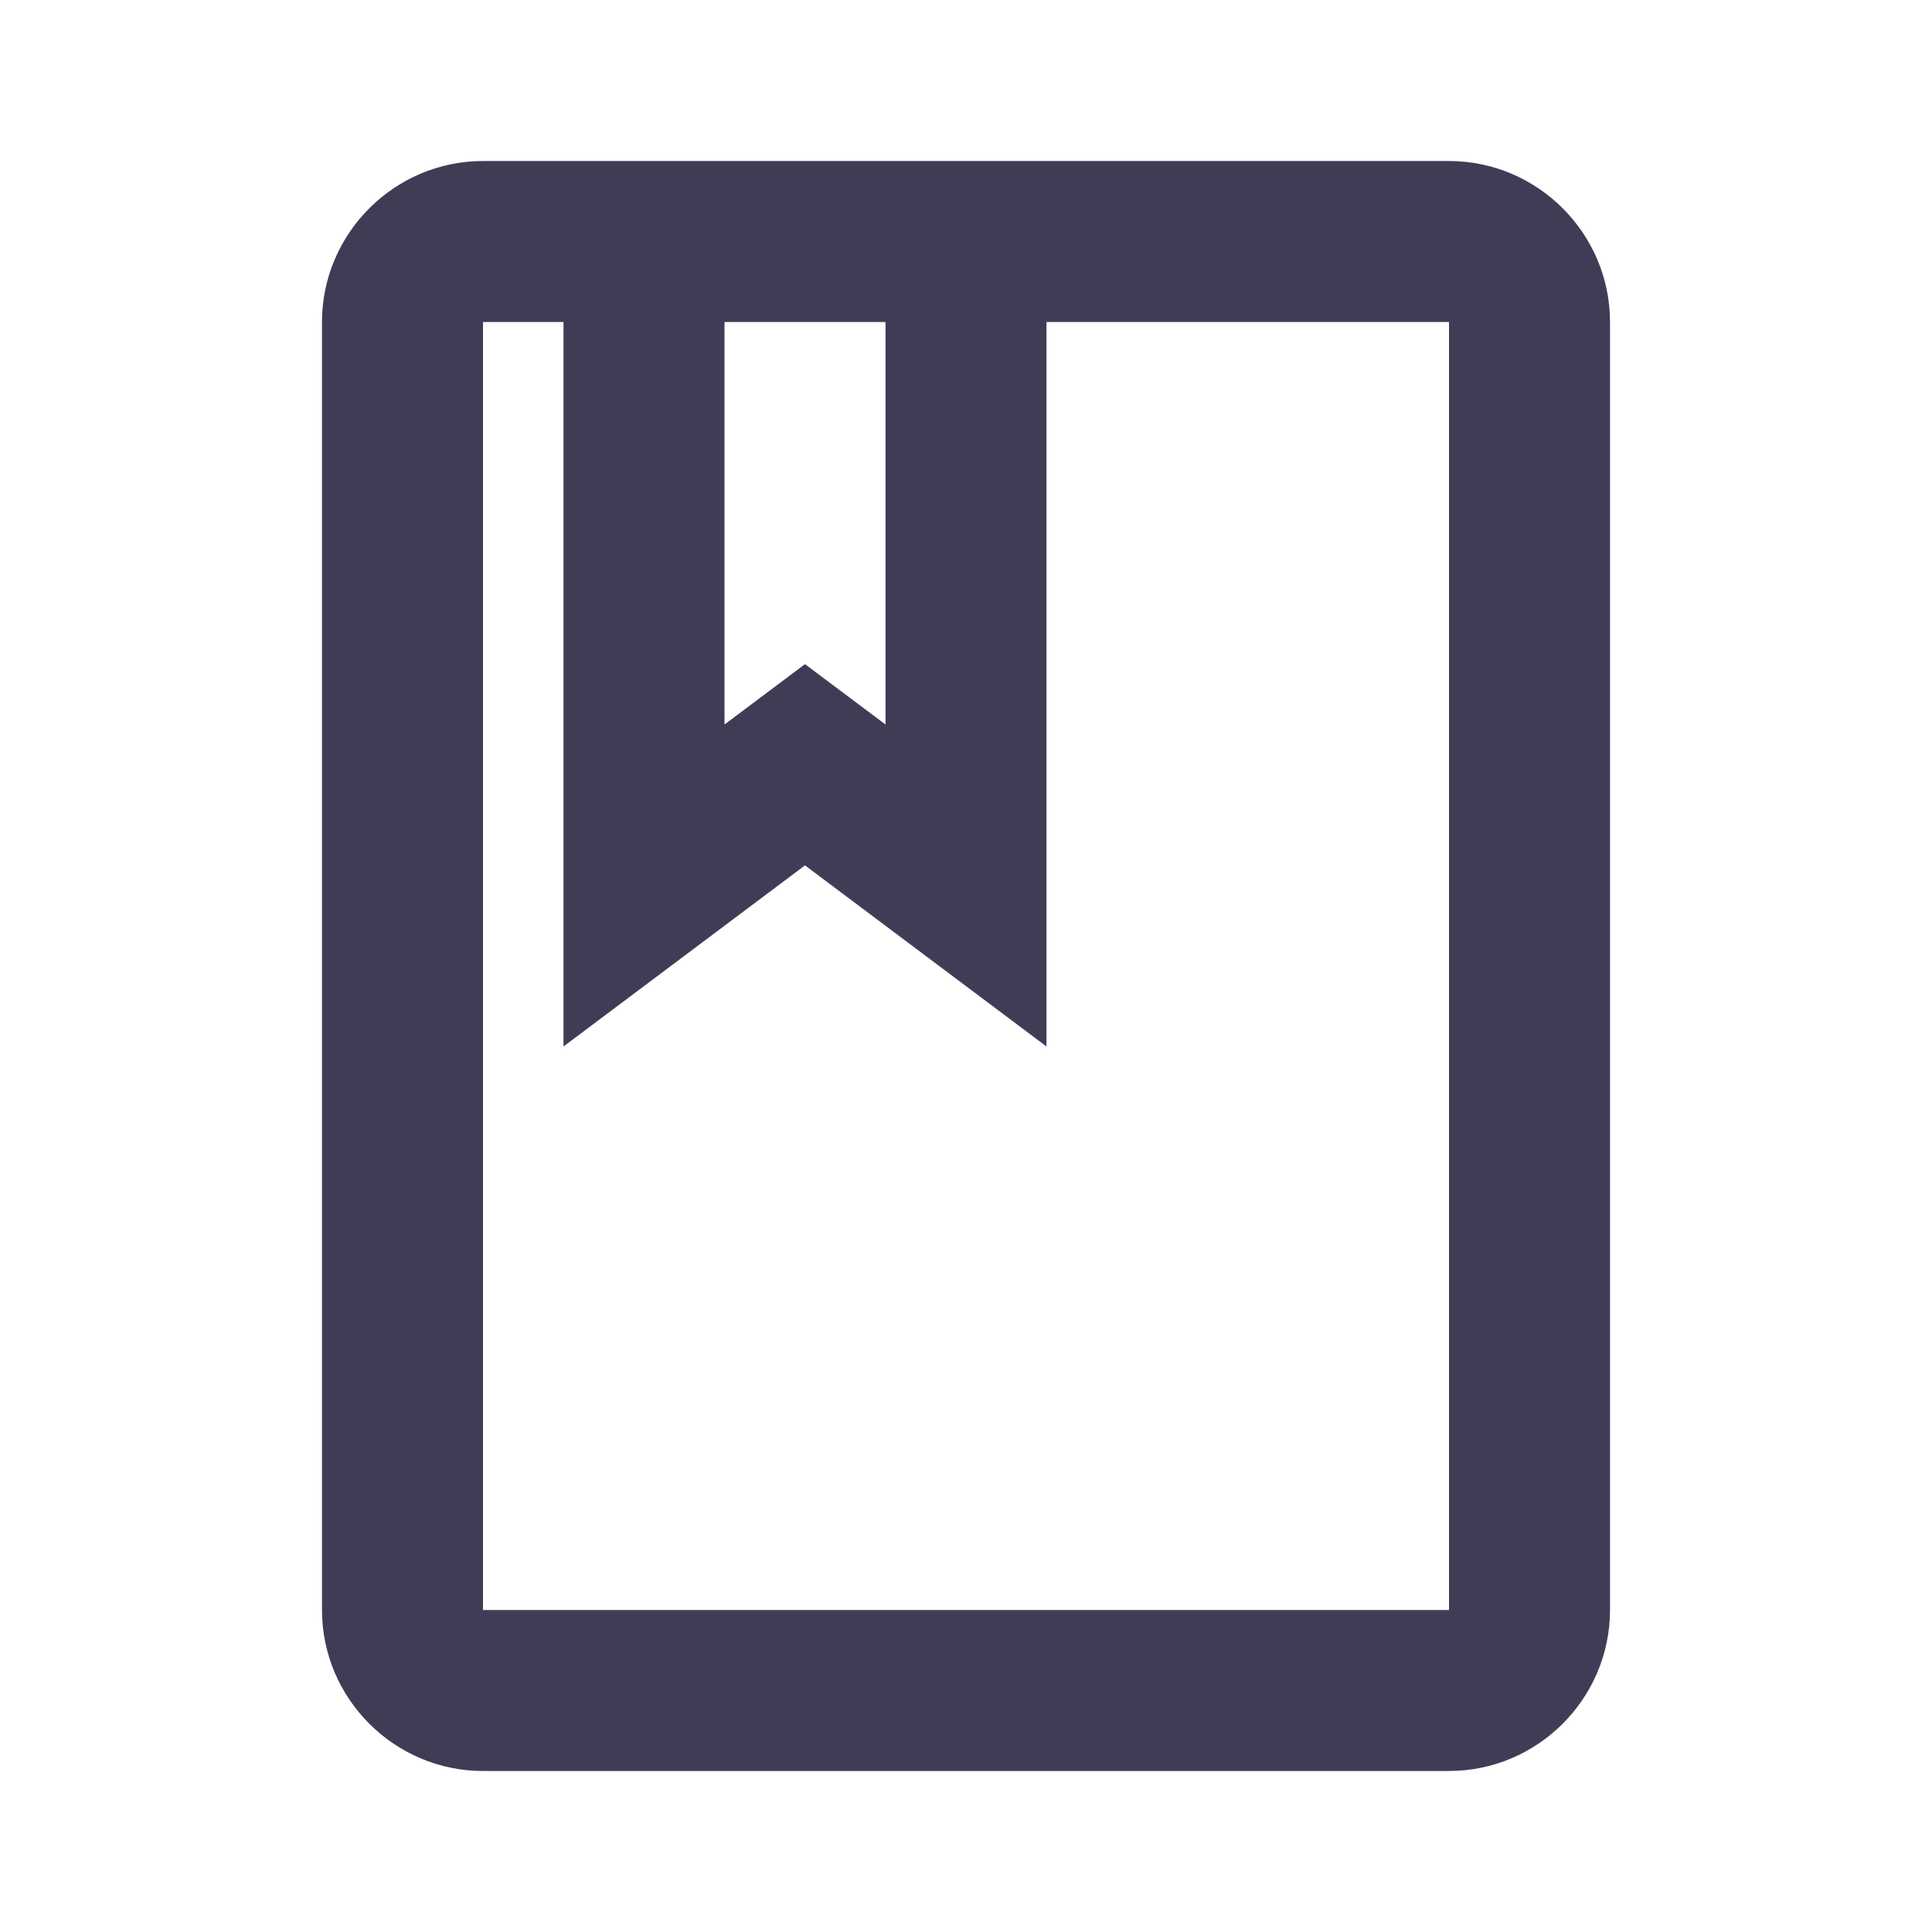
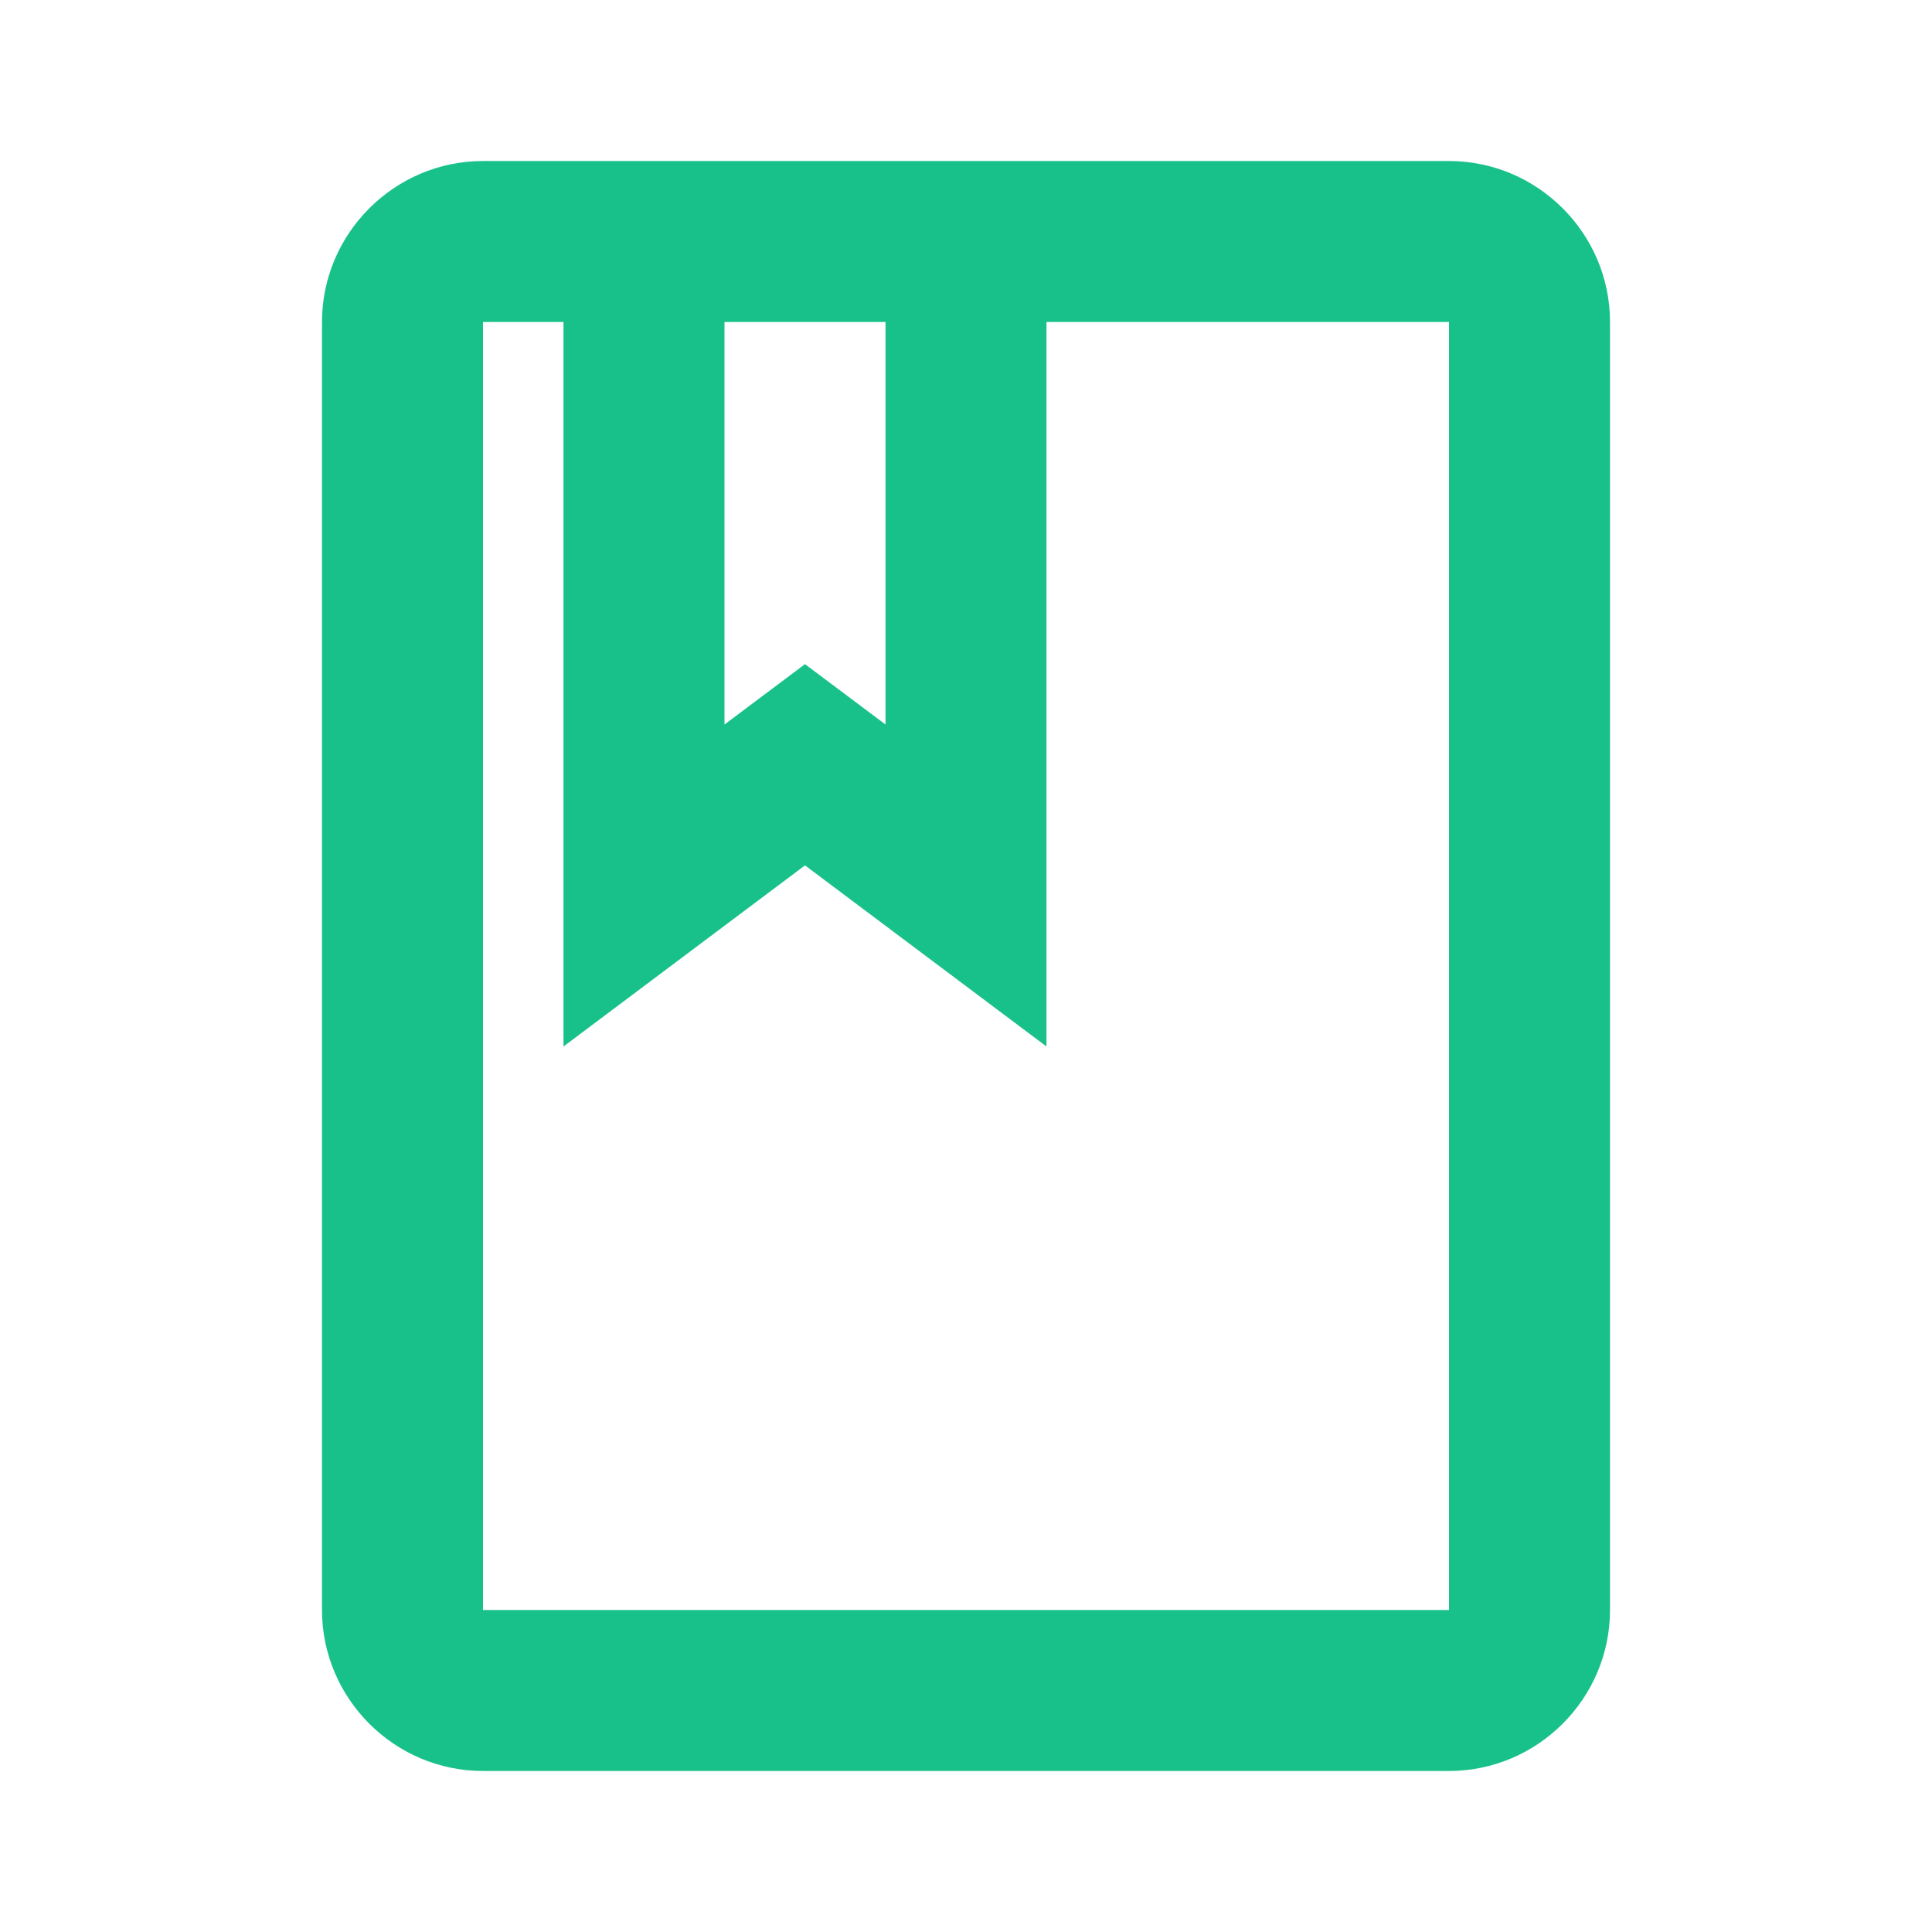
<svg xmlns="http://www.w3.org/2000/svg" viewBox="0 0 50 50" width="50" height="50" fill="none">
-   <path d="M37.5 4.167H12.5C10.208 4.167 8.333 6.042 8.333 8.333V41.667C8.333 43.958 10.208 45.833 12.5 45.833H37.5C39.792 45.833 41.667 43.958 41.667 41.667V8.333C41.667 6.042 39.792 4.167 37.5 4.167ZM18.75 8.333H22.917V18.75L20.833 17.188L18.75 18.75V8.333ZM37.5 41.667H12.5V8.333H14.583V27.083L20.833 22.396L27.083 27.083V8.333H37.5V41.667Z" fill="#3F3D56" />
+   <path d="M37.5 4.167H12.5C10.208 4.167 8.333 6.042 8.333 8.333V41.667C8.333 43.958 10.208 45.833 12.5 45.833H37.5C39.792 45.833 41.667 43.958 41.667 41.667V8.333C41.667 6.042 39.792 4.167 37.5 4.167ZM18.75 8.333H22.917V18.75L20.833 17.188L18.75 18.75V8.333ZM37.5 41.667H12.5V8.333H14.583V27.083L20.833 22.396L27.083 27.083V8.333H37.5V41.667Z" fill="#19c18a" />
</svg>
